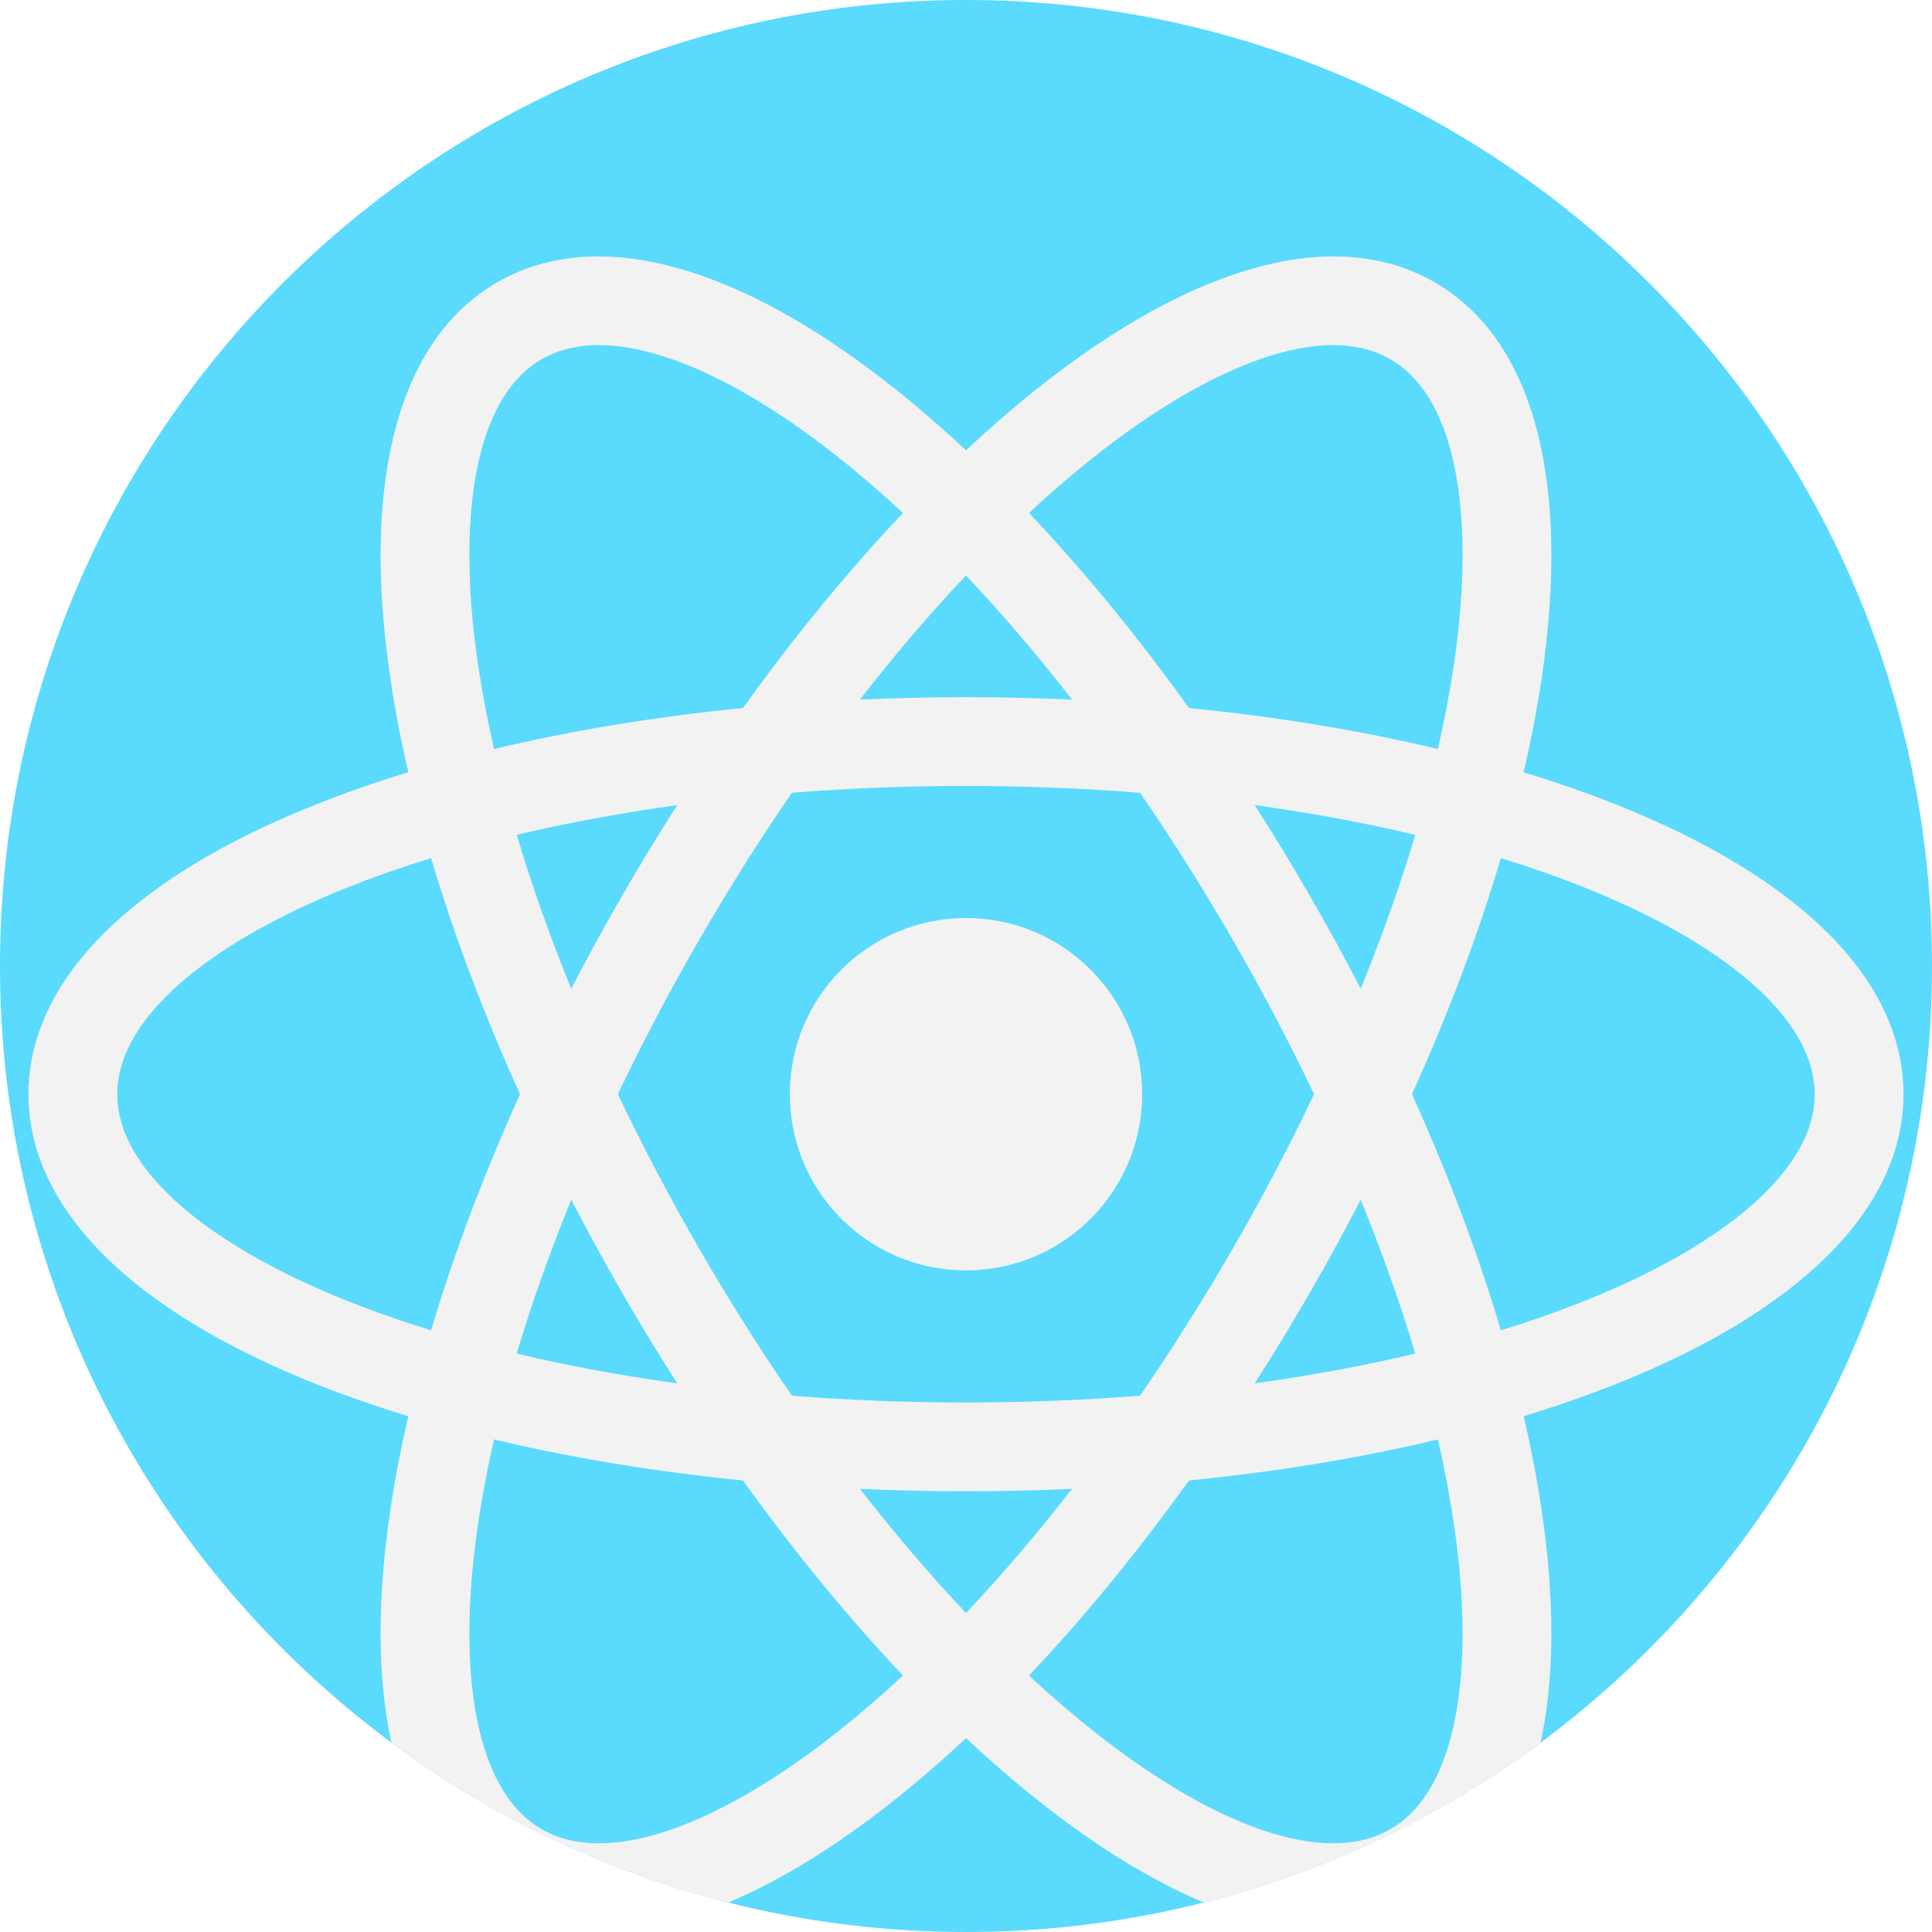
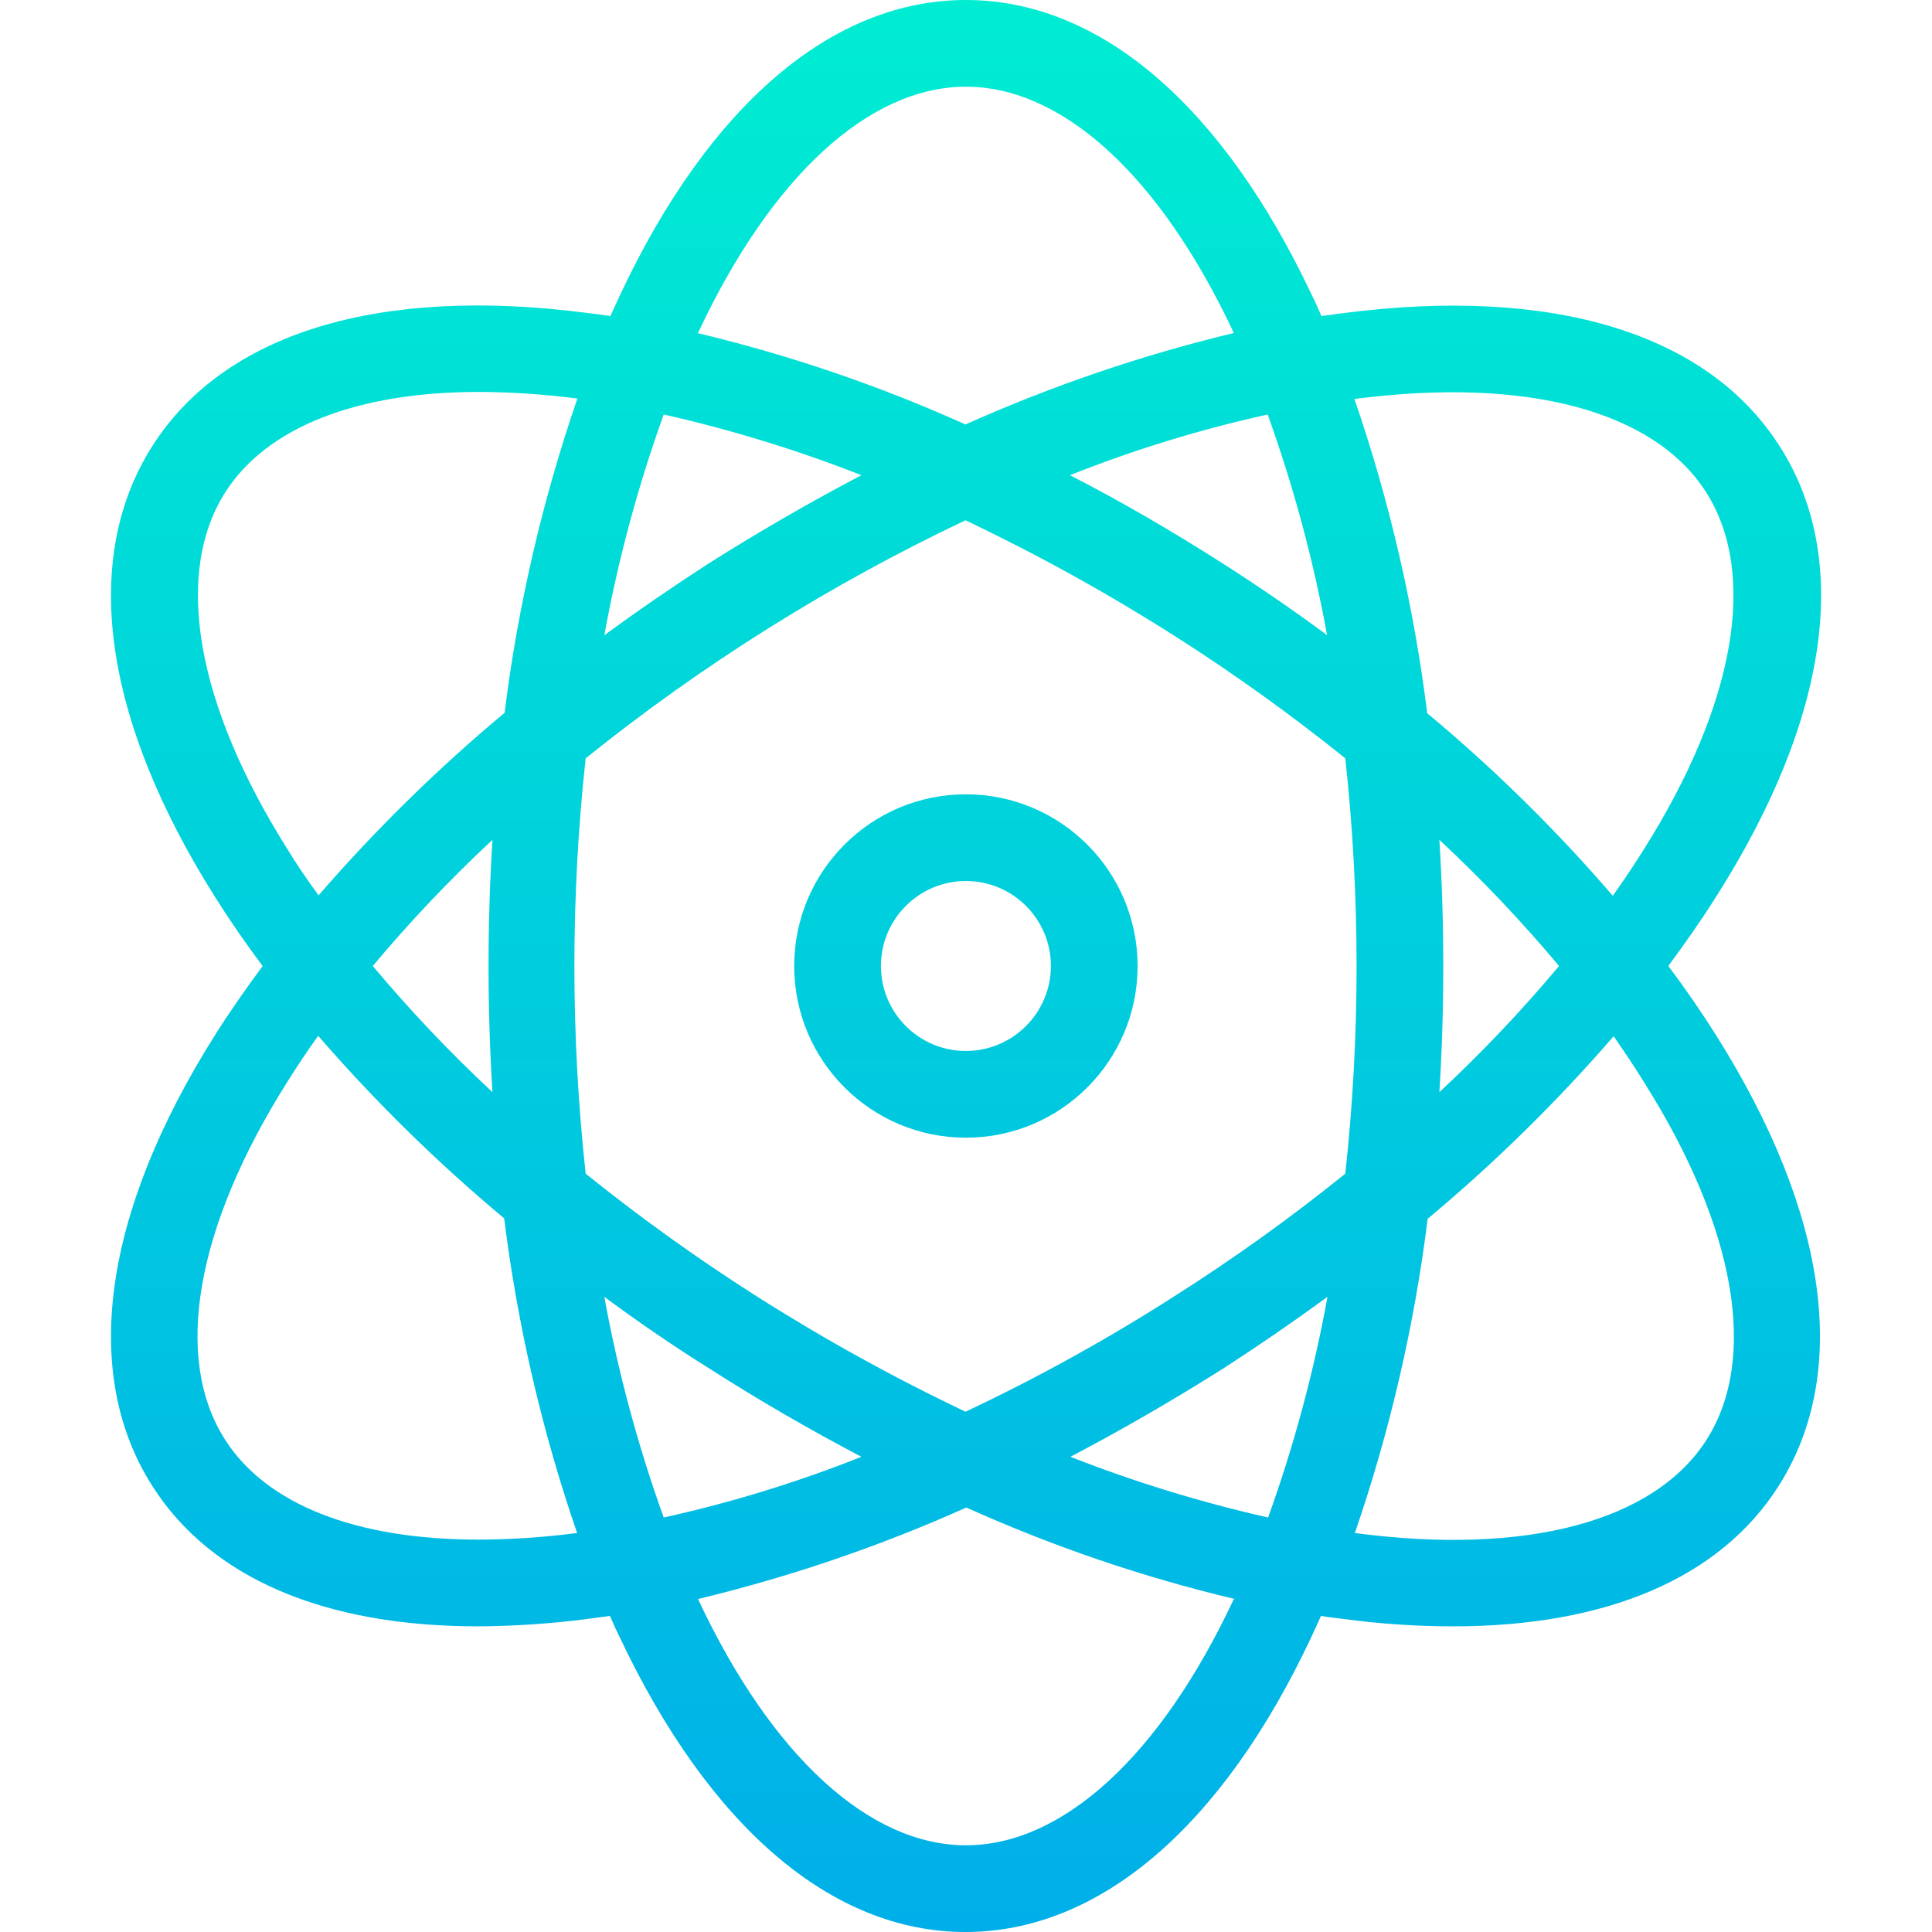
- <svg xmlns="http://www.w3.org/2000/svg" version="1.1" id="Capa_1" x="0px" y="0px" viewBox="0 0 512 512" style="enable-background:new 0 0 512 512;" xml:space="preserve">
-   <path style="fill:#5ADAFD;" d="M512,256c0,84.344-40.793,159.159-103.717,205.803c-26.342,19.519-56.56,34.105-89.287,42.381  C298.841,509.294,277.744,512,256,512s-42.851-2.706-63.007-7.816c-32.726-8.276-62.945-22.862-89.287-42.392  C40.782,415.148,0,340.334,0,256C0,114.615,114.615,0,256,0S512,114.615,512,256z" />
-   <g>
-     <path style="fill:#F2F2F2;" d="M408.545,400.144c-1.202-8.056-2.79-16.353-4.754-24.837c-1.735-7.45-3.751-15.047-6.039-22.758   c-6.019-20.25-13.949-41.294-23.562-62.568c-4.211-9.3-8.746-18.641-13.584-27.972c-4.263-8.223-8.756-16.457-13.49-24.639   c-4.723-8.192-9.592-16.196-14.597-24.001c-5.653-8.85-11.473-17.439-17.429-25.736c-13.605-18.965-27.867-36.362-42.402-51.702   c-5.527-5.841-11.097-11.379-16.687-16.593c-6.363-5.956-12.758-11.483-19.143-16.551c-41.681-33.092-78.994-43.029-105.085-27.972   c-26.091,15.067-36.143,52.349-28.327,105.002c1.191,8.056,2.79,16.353,4.765,24.837c1.714,7.45,3.73,15.047,6.029,22.758   c6.019,20.25,13.949,41.305,23.573,62.568c4.201,9.3,8.735,18.63,13.573,27.961c4.263,8.234,8.767,16.457,13.49,24.649   c4.723,8.192,9.592,16.196,14.597,24.001c5.663,8.861,11.483,17.45,17.429,25.746c13.605,18.965,27.867,36.352,42.402,51.691   c5.528,5.841,11.107,11.389,16.697,16.603c6.363,5.956,12.758,11.473,19.132,16.541c15.329,12.173,30.062,21.211,43.865,27.011   c32.726-8.276,62.945-22.862,89.286-42.381C411.961,444.855,412.097,424.093,408.545,400.144z M385.076,458   c-3.041,13.145-8.631,22.152-16.624,26.76c-7.983,4.618-18.578,4.953-31.483,1.024c-13.981-4.274-30.302-13.615-47.208-27.042   c-5.684-4.514-11.379-9.425-17.074-14.702c-5.58-5.183-11.16-10.721-16.697-16.583c-9.509-10.062-18.913-21.076-28.087-32.893   c-6.123-7.889-12.152-16.133-18.035-24.691c-8.537-12.403-16.781-25.464-24.618-39.048c-7.847-13.584-15.036-27.251-21.504-40.845   c-4.472-9.373-8.6-18.714-12.361-27.961c-5.653-13.855-10.491-27.512-14.451-40.772c-2.299-7.732-4.315-15.318-5.998-22.747   c-1.735-7.565-3.145-14.963-4.211-22.141c-3.176-21.347-3.103-40.155,0.188-54.397c3.041-13.145,8.641-22.152,16.624-26.76   c4.315-2.487,9.383-3.741,15.161-3.741c4.932,0,10.386,0.909,16.321,2.727c13.981,4.263,30.302,13.615,47.208,27.032   c5.684,4.514,11.389,9.425,17.074,14.723c5.59,5.172,11.16,10.71,16.687,16.562c9.519,10.062,18.923,21.076,28.108,32.904   c6.123,7.889,12.152,16.133,18.035,24.691c8.526,12.403,16.771,25.464,24.607,39.037c7.847,13.584,15.036,27.251,21.504,40.845   c4.472,9.383,8.6,18.725,12.361,27.972c5.653,13.855,10.491,27.502,14.451,40.761c2.299,7.732,4.315,15.318,6.008,22.747   c1.724,7.565,3.135,14.963,4.201,22.141C388.441,424.95,388.368,443.758,385.076,458z" />
-     <path style="fill:#F2F2F2;" d="M427.677,212.961c-7.576-2.988-15.559-5.757-23.897-8.307c-7.314-2.226-14.9-4.284-22.727-6.154   c-20.543-4.911-42.736-8.568-65.964-10.867c-10.146-1.014-20.501-1.755-30.992-2.226c-9.258-0.428-18.641-0.648-28.097-0.648   s-18.84,0.219-28.108,0.648c-10.501,0.47-20.856,1.223-31.002,2.226c-23.228,2.299-45.411,5.956-65.954,10.867   c-7.826,1.87-15.412,3.929-22.727,6.154c-8.338,2.539-16.321,5.319-23.897,8.307C34.816,232.5,7.544,259.856,7.544,289.98   c0,30.124,27.272,57.48,76.769,77.03c7.576,2.988,15.548,5.757,23.886,8.307c7.314,2.226,14.9,4.284,22.727,6.144   c20.543,4.921,42.736,8.568,65.975,10.877c10.146,1.003,20.501,1.745,31.002,2.226c9.258,0.428,18.641,0.637,28.097,0.637   c9.456,0,18.829-0.209,28.087-0.637c10.501-0.481,20.846-1.223,31.002-2.226c23.228-2.299,45.432-5.956,65.975-10.877   c7.826-1.87,15.412-3.918,22.727-6.154c8.328-2.539,16.311-5.308,23.886-8.297c49.507-19.55,76.769-46.905,76.769-77.03   C504.445,259.856,477.184,232.5,427.677,212.961z M466.045,317.753c-10.679,9.979-26.937,19.435-47.01,27.366   c-6.76,2.664-13.866,5.151-21.285,7.429c-7.283,2.247-14.858,4.305-22.695,6.165c-13.469,3.208-27.711,5.841-42.538,7.879   c-9.885,1.369-20.031,2.466-30.386,3.271c-15.015,1.202-30.448,1.808-46.132,1.808s-31.117-0.606-46.132-1.797   c-10.355-0.815-20.511-1.912-30.396-3.281c-14.827-2.038-29.069-4.671-42.538-7.879c-7.837-1.86-15.412-3.918-22.695-6.165   c-7.419-2.278-14.524-4.765-21.285-7.429c-20.072-7.931-36.331-17.387-47.01-27.366c-9.864-9.206-14.869-18.547-14.869-27.773   c0-9.226,5.005-18.568,14.869-27.773c10.679-9.979,26.937-19.435,47.01-27.366c6.76-2.664,13.866-5.151,21.285-7.429   c7.283-2.247,14.858-4.305,22.695-6.165c13.469-3.208,27.711-5.841,42.538-7.879c9.885-1.369,20.041-2.466,30.396-3.281   c15.015-1.191,30.448-1.797,46.132-1.797s31.117,0.606,46.132,1.808c10.355,0.805,20.501,1.902,30.386,3.271   c14.827,2.038,29.069,4.671,42.538,7.879c7.837,1.86,15.412,3.918,22.695,6.165c7.419,2.278,14.524,4.765,21.285,7.429   c20.072,7.931,36.331,17.387,47.01,27.366c9.864,9.206,14.869,18.547,14.869,27.773   C480.914,299.207,475.909,308.548,466.045,317.753z" />
-     <path style="fill:#F2F2F2;" d="M380.217,74.815c-26.091-15.057-63.404-5.12-105.085,27.972   c-6.374,5.068-12.769,10.595-19.132,16.551c-5.59,5.214-11.17,10.762-16.697,16.603c-14.535,15.339-28.797,32.726-42.412,51.691   c-5.945,8.296-11.766,16.886-17.418,25.736c-5.005,7.805-9.874,15.809-14.597,24.001c-4.723,8.192-9.226,16.415-13.49,24.649   c-4.838,9.331-9.373,18.672-13.573,27.961c-9.624,21.274-17.554,42.318-23.573,62.568c-2.299,7.722-4.315,15.318-6.04,22.768   c-1.964,8.485-3.563,16.771-4.754,24.827c-3.553,23.939-3.417,44.701,0.261,61.649c26.342,19.529,56.56,34.116,89.287,42.392   c13.803-5.799,28.536-14.838,43.865-27.011c6.384-5.068,12.779-10.595,19.143-16.541c5.59-5.214,11.16-10.752,16.687-16.593   c14.524-15.339,28.797-32.737,42.402-51.702c5.945-8.297,11.766-16.886,17.429-25.746c5.005-7.805,9.874-15.809,14.597-24.001   c4.733-8.182,9.226-16.405,13.49-24.639c4.838-9.331,9.373-18.672,13.584-27.972c9.613-21.264,17.544-42.318,23.562-62.568   c2.288-7.711,4.305-15.308,6.029-22.758c1.975-8.485,3.563-16.781,4.765-24.837C416.36,127.164,406.309,89.882,380.217,74.815z    M375.056,221.247c-3.96,13.26-8.798,26.906-14.451,40.761c-3.762,9.247-7.889,18.589-12.361,27.972   c-6.468,13.594-13.657,27.261-21.504,40.845c-7.837,13.573-16.081,26.634-24.607,39.037c-5.893,8.568-11.922,16.812-18.045,24.701   c-9.174,11.818-18.578,22.831-28.097,32.893c-5.527,5.851-11.097,11.389-16.687,16.572c-5.684,5.287-11.389,10.198-17.074,14.712   c-16.906,13.427-33.228,22.768-47.208,27.042c-12.904,3.929-23.5,3.594-31.483-1.024c-7.983-4.608-13.584-13.615-16.624-26.76   c-3.291-14.242-3.365-33.05-0.188-54.397c1.066-7.178,2.476-14.576,4.2-22.141c1.693-7.429,3.709-15.015,6.008-22.747   c3.96-13.26,8.798-26.917,14.451-40.772c3.762-9.247,7.889-18.589,12.361-27.961c6.468-13.594,13.657-27.261,21.504-40.845   c7.837-13.584,16.081-26.645,24.618-39.048c5.883-8.558,11.901-16.802,18.024-24.68c9.185-11.828,18.589-22.841,28.097-32.904   c5.538-5.862,11.118-11.4,16.697-16.572c5.695-5.287,11.389-10.198,17.074-14.712c16.906-13.416,33.228-22.768,47.208-27.032   c5.935-1.818,11.389-2.727,16.321-2.727c5.778,0,10.856,1.254,15.161,3.741c7.993,4.608,13.584,13.615,16.624,26.76   c3.291,14.242,3.365,33.05,0.188,54.397c-1.066,7.178-2.476,14.576-4.211,22.141C379.371,205.928,377.354,213.514,375.056,221.247z   " />
-     <circle style="fill:#F2F2F2;" cx="256" cy="289.98" r="46.696" />
-   </g>
-   <g>
- </g>
-   <g>
- </g>
-   <g>
- </g>
-   <g>
- </g>
-   <g>
- </g>
-   <g>
- </g>
-   <g>
- </g>
-   <g>
- </g>
-   <g>
- </g>
-   <g>
- </g>
-   <g>
- </g>
-   <g>
- </g>
-   <g>
- </g>
-   <g>
- </g>
-   <g>
- </g>
+ <svg xmlns="http://www.w3.org/2000/svg" xmlns:xlink="http://www.w3.org/1999/xlink" height="445pt" viewBox="-25 0 445 445.6" width="445pt">
+   <linearGradient id="a">
+     <stop offset="0" stop-color="#00efd1" />
+     <stop offset="1" stop-color="#00acea" />
+   </linearGradient>
+   <linearGradient id="b" gradientTransform="matrix(1 0 0 -1 -58.51933 480.8)" gradientUnits="userSpaceOnUse" x1="256.03" x2="256.03" xlink:href="#a" y1="498" y2="13.191" />
+   <linearGradient id="c" gradientTransform="matrix(1 0 0 -1 -58.51933 480.8)" gradientUnits="userSpaceOnUse" x1="256" x2="256" xlink:href="#a" y1="498" y2="13.191" />
+   <path d="m385.082 102.801c-16.602-26-52.301-36.801-100.402-30.602-1.699.199-3.5.5-5.199.699-.699-1.598-1.398-3.199-2.199-4.797-20.699-43.902-49-68.102-79.801-68.102s-59.199 24.199-79.801 68.102c-.699 1.598-1.5 3.199-2.199 4.797-1.801-.297-3.5-.5-5.199-.699-48.199-6.301-83.801 4.602-100.402 30.602-16.598 26-11.5 62.898 14.301 103.898 3.402 5.402 7.102 10.801 11.102 16.102-4 5.398-7.699 10.699-11.102 16.098-25.801 41-30.898 78-14.301 103.902 13.5 21.199 39.703 32.301 75 32.301 8.461-.047 16.91-.613 25.301-1.703 1.699-.199 3.5-.5 5.199-.699.703 1.602 1.402 3.199 2.203 4.801 20.699 43.898 49 68.102 79.797 68.102 30.801 0 59.203-24.203 79.801-68.102.699-1.602 1.5-3.199 2.199-4.801 1.801.301 3.5.5 5.203.699 8.383 1.137 16.836 1.703 25.297 1.703 35.301 0 61.5-11.102 75-32.301 16.602-26 11.5-62.902-14.297-103.902-3.402-5.398-7.102-10.797-11.102-16.098 4-5.402 7.699-10.699 11.102-16.102 26.098-41.098 31.199-78 14.5-103.898zm-249.301-26.199c16.898-36 39.398-56.602 61.699-56.602s44.801 20.602 61.699 56.602c.012.074.047.145.102.199-21.242 5.109-41.961 12.172-61.902 21.098-19.918-8.969-40.645-16.035-61.898-21.098.199 0 .199-.102.301-.199zm151.801 146.199c.004 16-.863 31.992-2.602 47.898-12.465 10.059-25.484 19.406-39 28-15.598 10.016-31.832 19.004-48.602 26.902-16.734-7.961-32.969-16.945-48.598-26.902-13.5-8.617-26.52-17.965-39-28-3.469-31.84-3.469-63.961 0-95.801 26.953-21.66 56.355-40.086 87.598-54.898 16.738 7.957 32.969 16.941 48.602 26.898 13.5 8.617 26.52 17.965 39 28 1.738 15.91 2.605 31.898 2.602 47.902zm19.098-29.102c9.793 9.121 19.012 18.84 27.602 29.102-8.59 10.258-17.809 19.977-27.602 29.098.602-9.598.902-19.297.902-29.098s-.301-19.5-.902-29.102zm-25.801 105.402c-3.156 17.312-7.738 34.336-13.699 50.898-15.531-3.508-30.773-8.188-45.598-14 11.797-6.199 23.598-13 35.297-20.398 8.203-5.301 16.203-10.801 24-16.5zm-107.5 36.898c-14.797 5.887-30.047 10.57-45.598 14-5.961-16.562-10.543-33.586-13.699-50.898 7.699 5.699 15.699 11.199 24 16.398 11.699 7.5 23.5 14.301 35.297 20.5zm-85.098-84.102c-9.793-9.121-19.008-18.84-27.602-29.098 8.594-10.262 17.809-19.98 27.602-29.102-.602 9.602-.902 19.301-.902 29.102s.301 19.5.902 29.098zm25.801-105.398c3.156-17.316 7.738-34.34 13.699-50.898 15.531 3.504 30.777 8.184 45.598 14-11.797 6.199-23.598 13-35.297 20.398-8.203 5.301-16.203 10.801-24 16.5zm142.699-16.5c-11.602-7.398-23.402-14.301-35.301-20.398 14.797-5.887 30.047-10.57 45.602-14 5.957 16.559 10.539 33.582 13.699 50.898-7.699-5.699-15.699-11.199-24-16.5zm-215.699 66c-21.203-33.602-26.402-63.699-14.402-82.5 9.602-15 30.402-23.102 58.5-23.102 7.523.031 15.039.535 22.5 1.5h.199c-8.09 23.523-13.719 47.82-16.797 72.5-15.41 12.855-29.758 26.938-42.902 42.102-2.5-3.398-4.898-6.898-7.098-10.5zm66.5 157.602c-7.461.969-14.977 1.469-22.5 1.5-28.102 0-48.902-8-58.5-23.102-12-18.801-6.801-48.898 14.398-82.5 2.199-3.5 4.602-7.102 7.102-10.602 13.141 15.168 27.488 29.246 42.898 42.102 3.082 24.684 8.711 48.98 16.801 72.5 0 .102-.102.102-.199.102zm151.598 15.398c-16.898 36-39.398 56.602-61.699 56.602s-44.801-20.602-61.699-56.602c-.012-.074-.047-.145-.102-.199 21.242-5.109 41.961-12.172 61.902-21.102 19.918 8.973 40.645 16.039 61.898 21.102-.199 0-.199.098-.301.199zm94.699-119.398c21.203 33.598 26.402 63.699 14.402 82.5-12 18.797-41.5 26.699-80.902 21.5h-.199c8.09-23.523 13.723-47.82 16.801-72.5 15.41-12.855 29.758-26.938 42.898-42.102 2.402 3.5 4.801 7 7 10.602zm-50-85.102c-3.078-24.684-8.707-48.98-16.797-72.5h.199c39.398-5.102 68.898 2.699 80.898 21.5s6.801 48.898-14.398 82.5c-2.199 3.5-4.602 7.102-7.102 10.602-13.082-15.191-27.398-29.273-42.801-42.102zm0 0" fill="url(#b)" />
+   <path d="m197.48 183.199c-21.871 0-39.602 17.73-39.602 39.602 0 21.871 17.73 39.598 39.602 39.598 21.871 0 39.602-17.727 39.602-39.598-.016-21.867-17.738-39.586-39.602-39.602zm0 59.199c-10.824 0-19.602-8.773-19.602-19.598s8.777-19.602 19.602-19.602 19.602 8.777 19.602 19.602c-.02 10.816-8.785 19.582-19.602 19.598zm0 0" fill="url(#c)" />
</svg>
